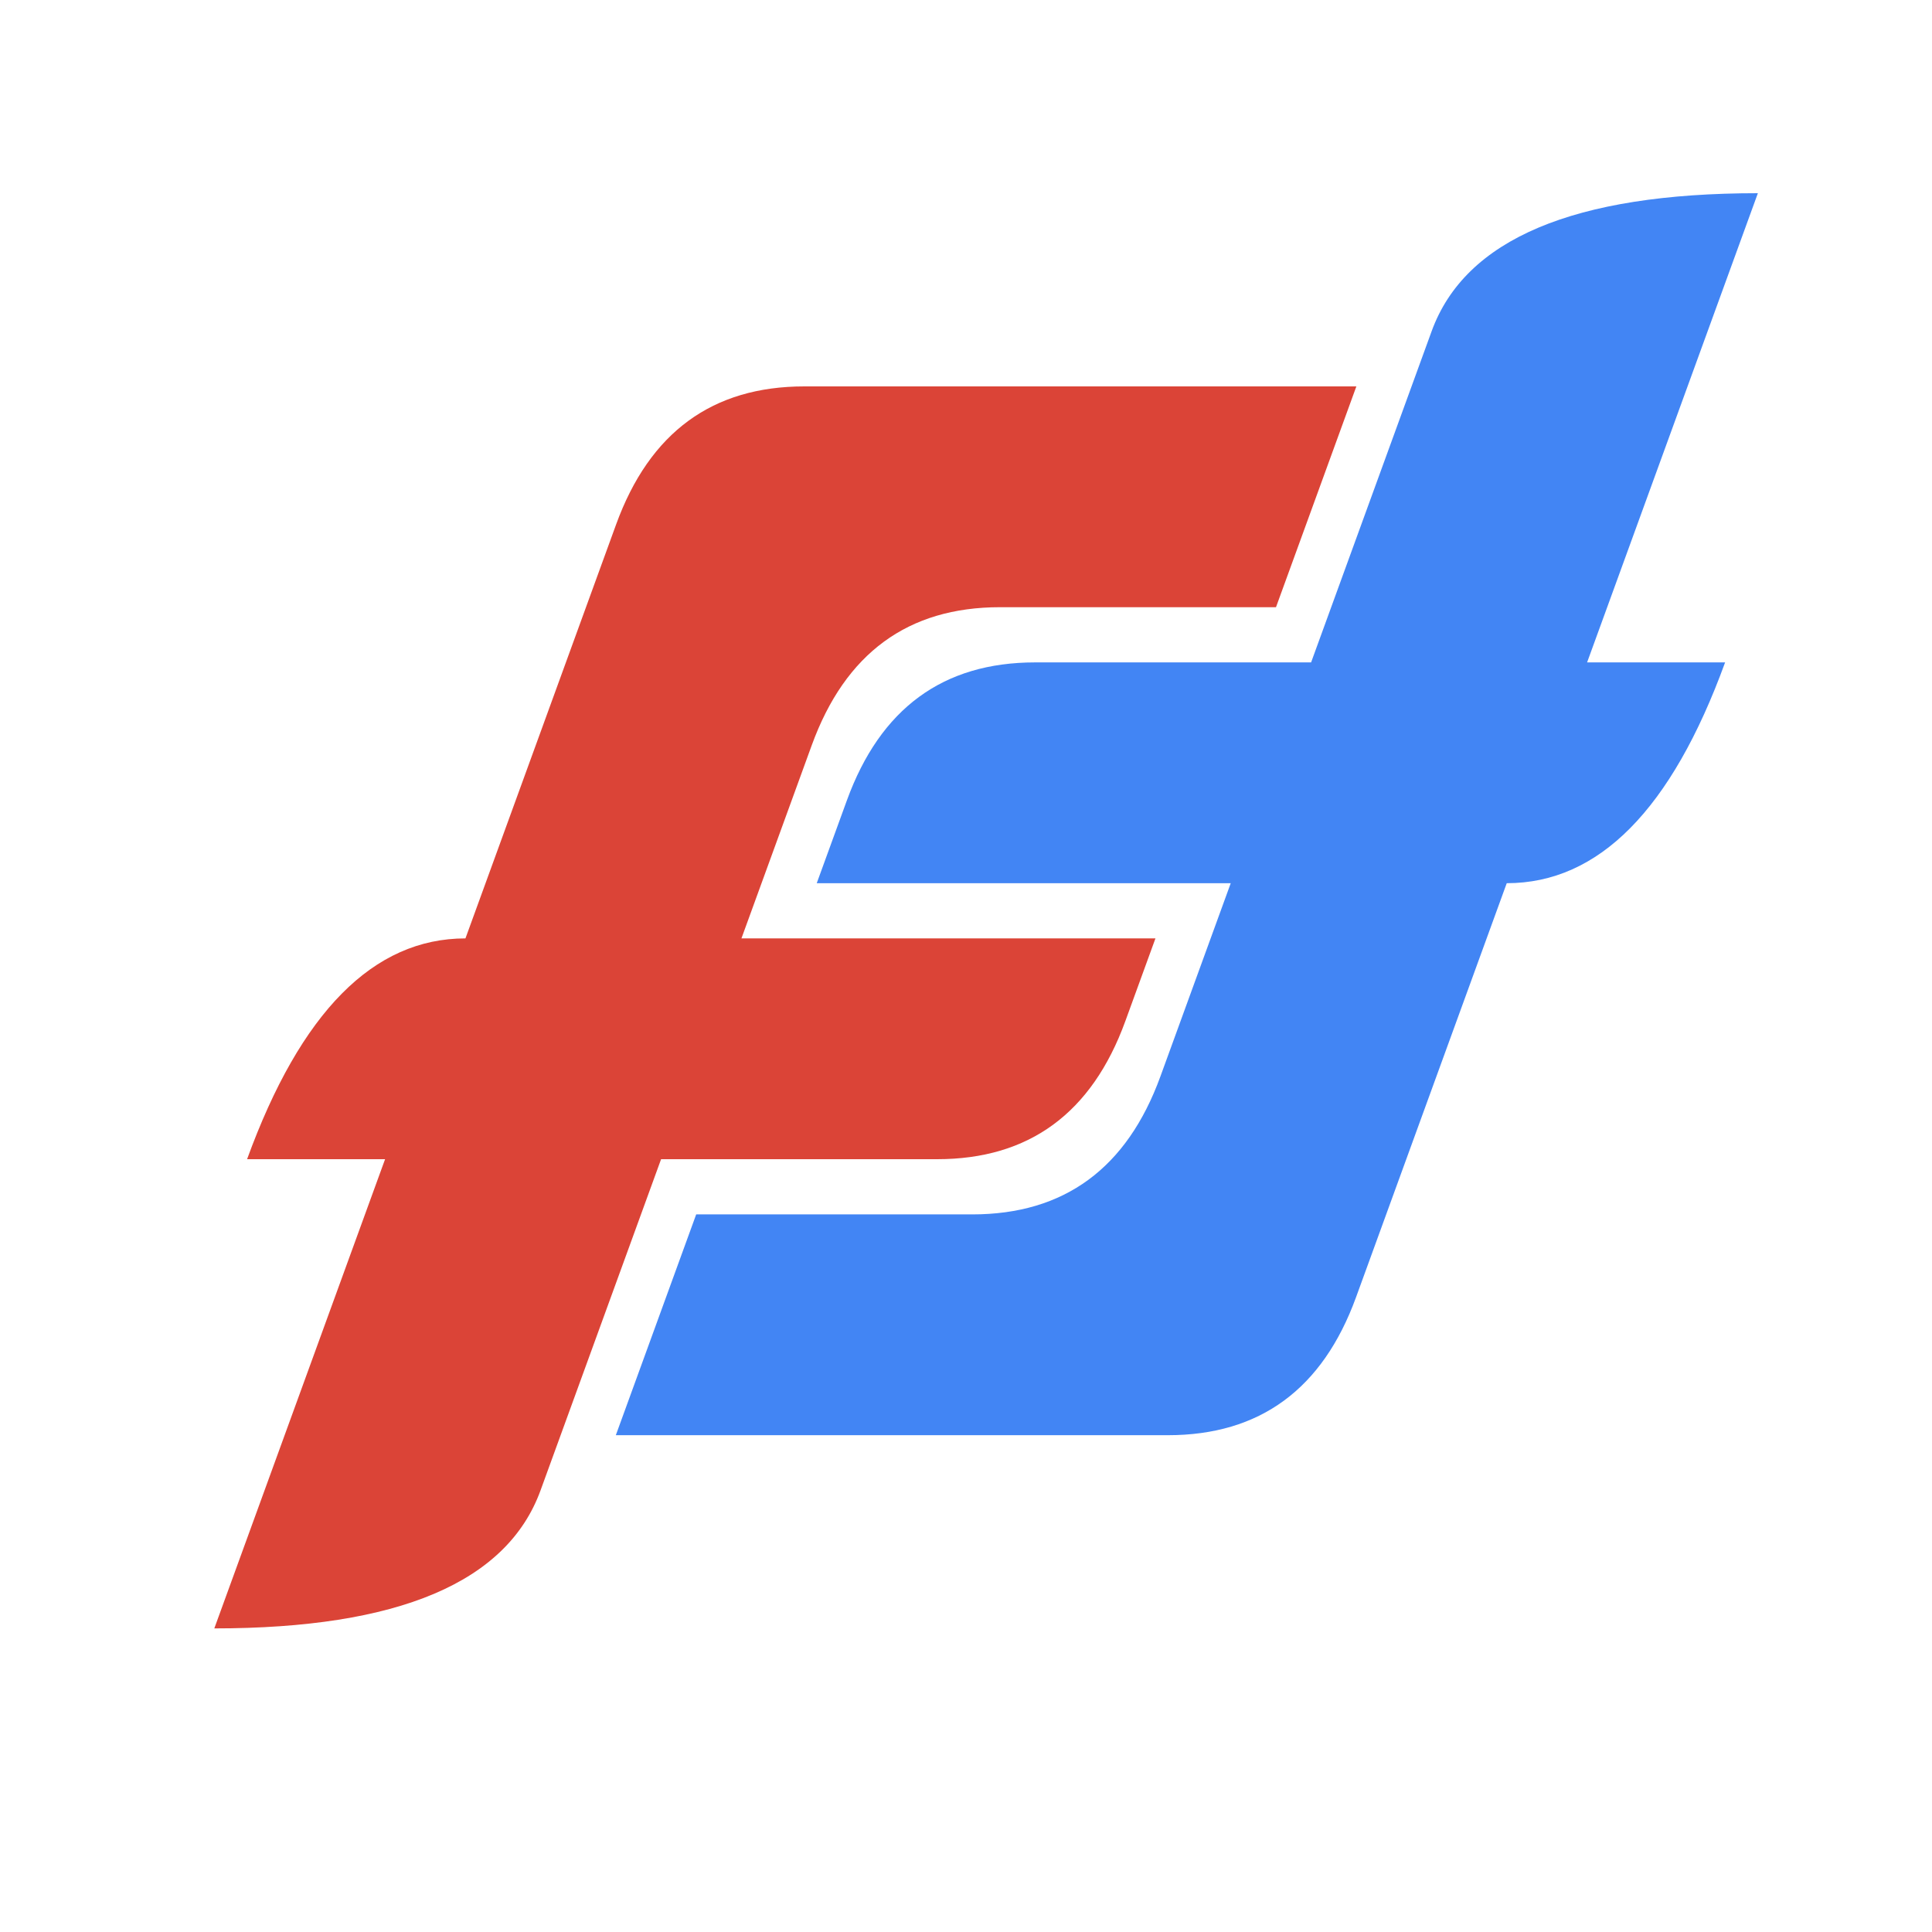
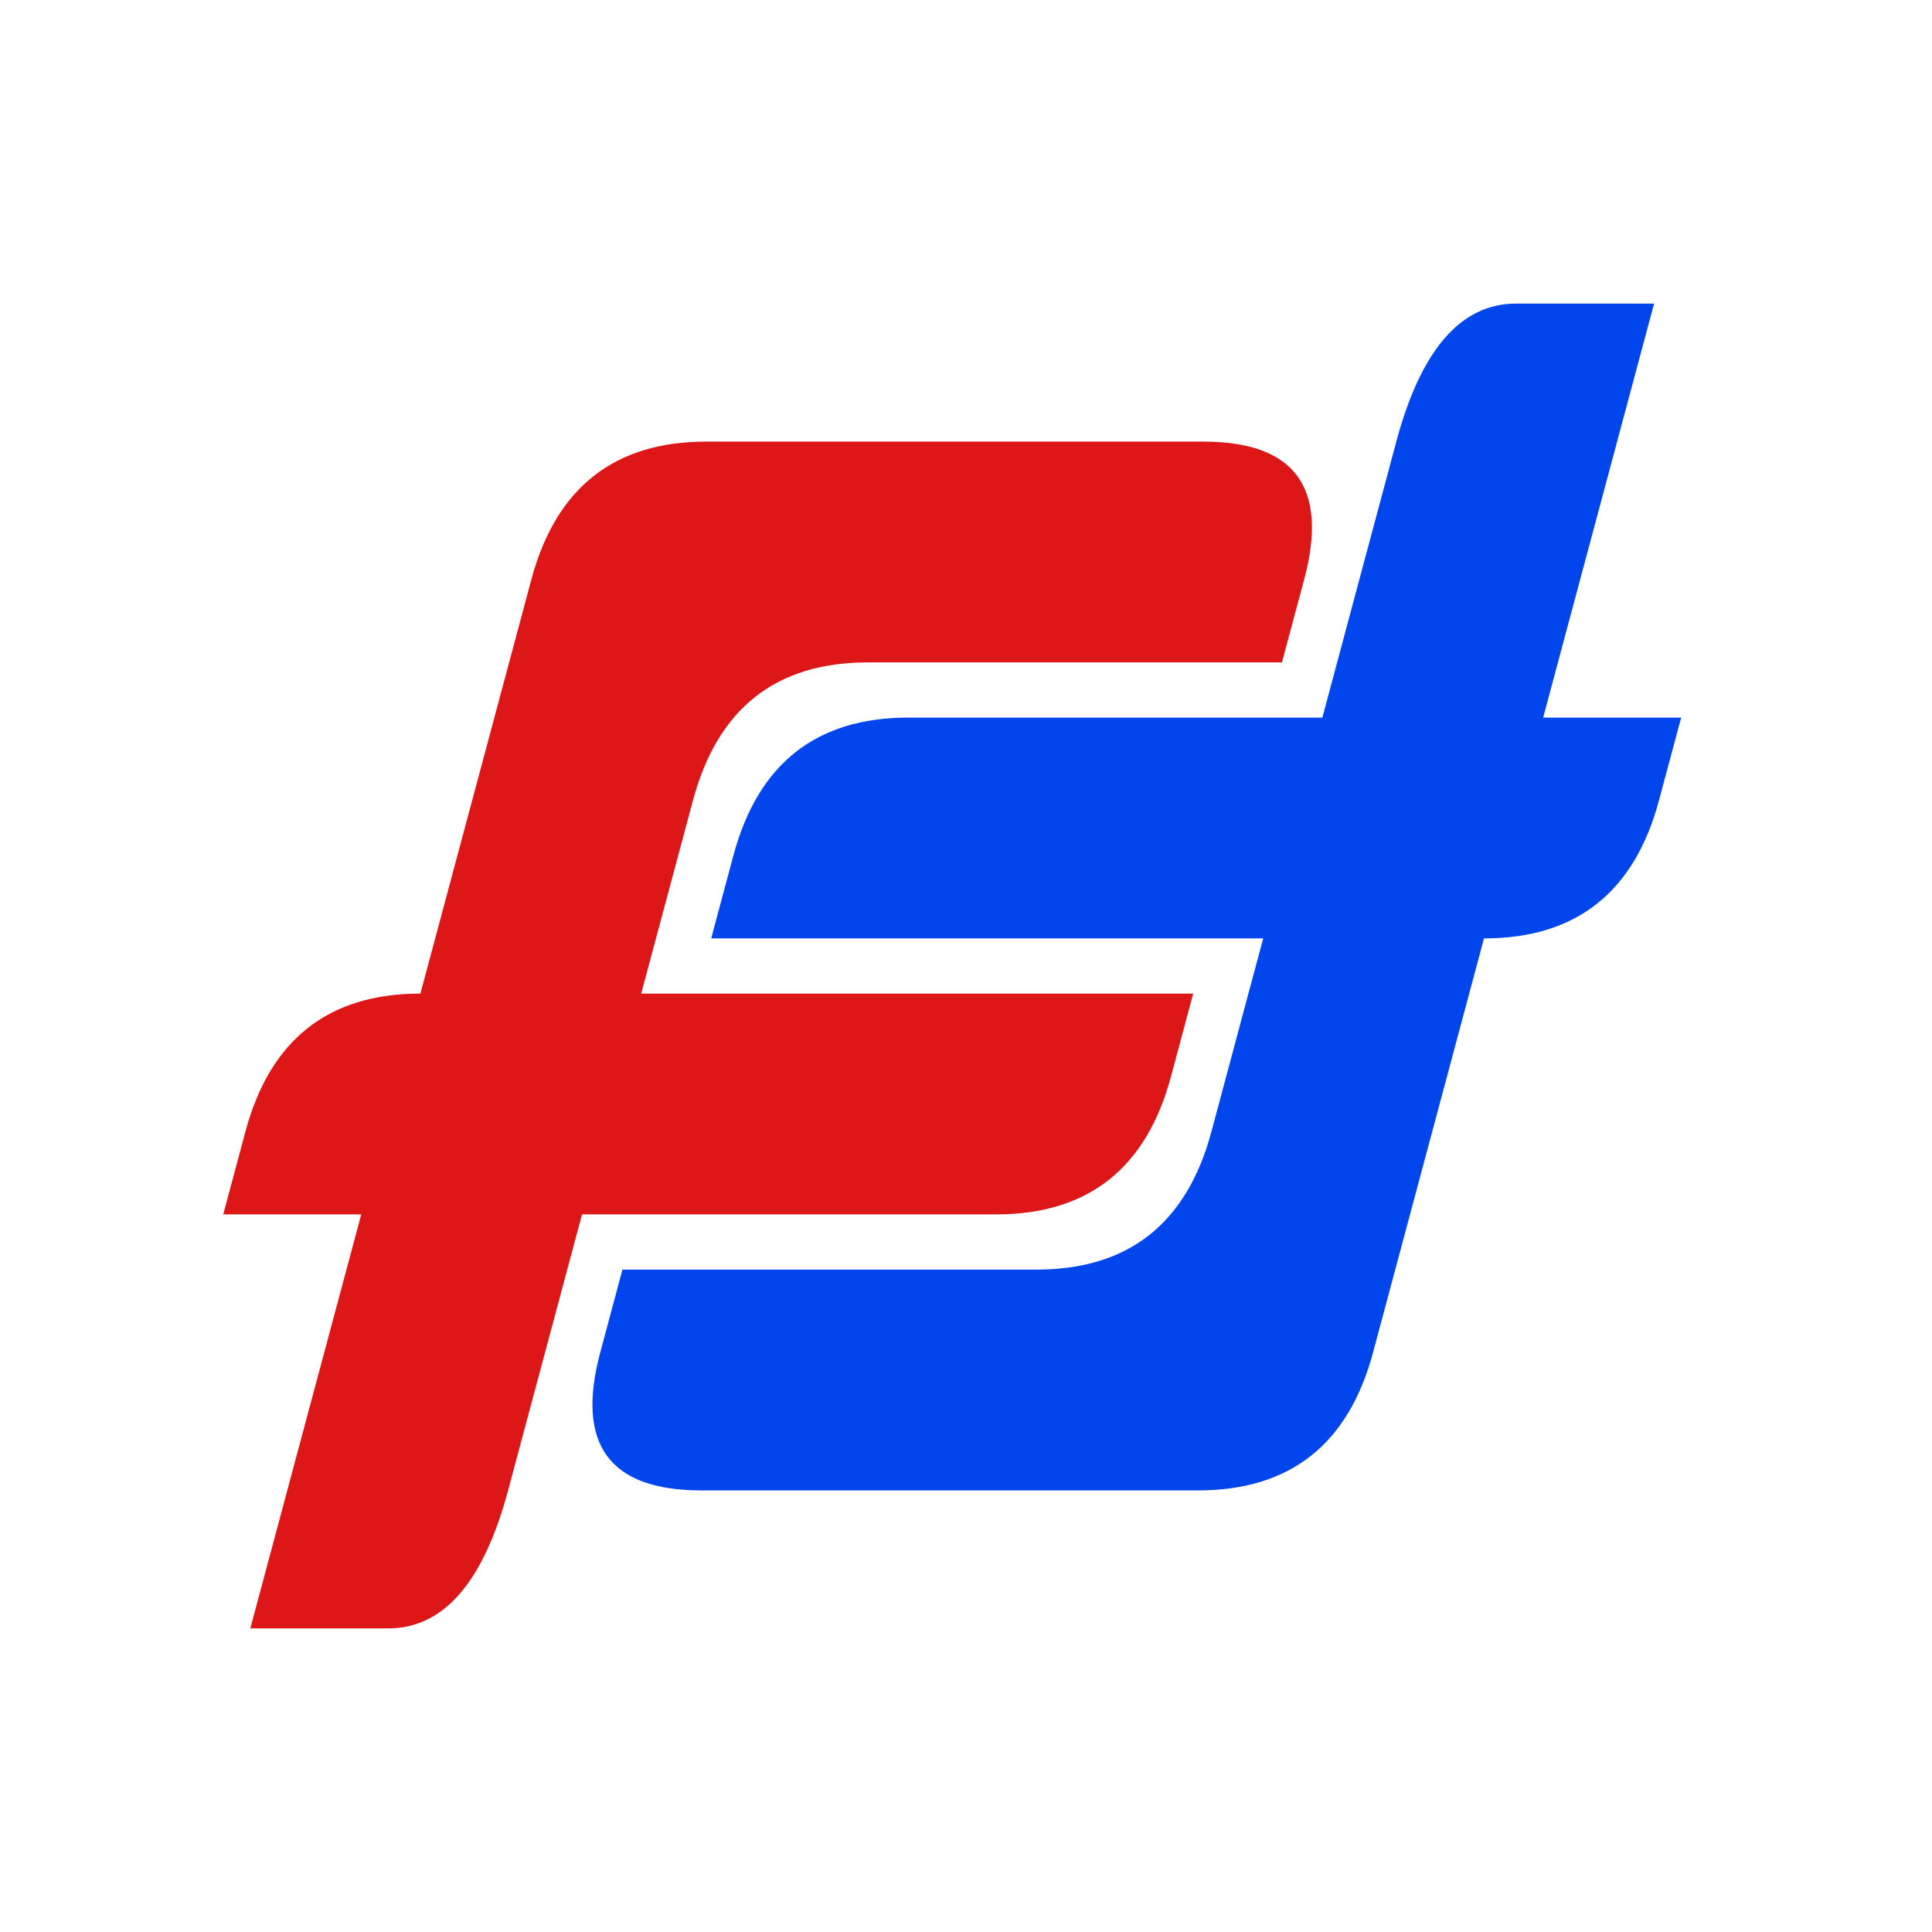
<svg xmlns="http://www.w3.org/2000/svg" width="400" height="400.0" viewBox="-350.0 -350.0 700 700">
  <defs>
</defs>
-   <path d="M-150,250 V80.0 H-200 Q-200,0,-150,0 L-150,-150 Q-150,-200,-100,-200 L100,-200 L100,-120.0 H0 Q-50,-120.0,-50,-70.0 L-50,0 L100,0 L100,30.0 Q100,80.0,50,80.0 H-50 V200 Q-50,250,-150,250" id="f" stroke-width="0" fill="#DB4437" transform="skewX(-20) translate(-35, -10)" fill-opacity="1" />
-   <path d="M-150,250 V80.0 H-200 Q-200,0,-150,0 L-150,-150 Q-150,-200,-100,-200 L100,-200 L100,-120.0 H0 Q-50,-120.0,-50,-70.0 L-50,0 L100,0 L100,30.0 Q100,80.0,50,80.0 H-50 V200 Q-50,250,-150,250" id="f" stroke-width="0" fill="#4285F4" transform="skewX(-20) rotate(180) translate(-35, 30)" fill-opacity="1" />
+   <path d="M-190,240 V90 H-240 V60 Q-240,10,-190,10 H-190 V-140 Q-190,-190,-140,-190 H40 Q90,-190,90,-140 V-110 H-60 Q-110,-110,-110,-60 L-110,10 L90,10 L90,40 Q90,90,40,90 H-110 V190 Q-110,240,-140,240" id="f" stroke-width="0" fill="#DD1717" transform="skewX(-15) translate(-5, 0)" fill-opacity="1" />
+   <path d="M-190,240 V90 H-240 V60 Q-240,10,-190,10 H-190 V-140 Q-190,-190,-140,-190 H40 Q90,-190,90,-140 V-110 H-60 Q-110,-110,-110,-60 L-110,10 L90,10 L90,40 Q90,90,40,90 H-110 V190 Q-110,240,-140,240" id="f" stroke-width="0" fill="#0145ED" transform="skewX(-15) translate(-5, 0) rotate(180)" fill-opacity="1" />
</svg>
